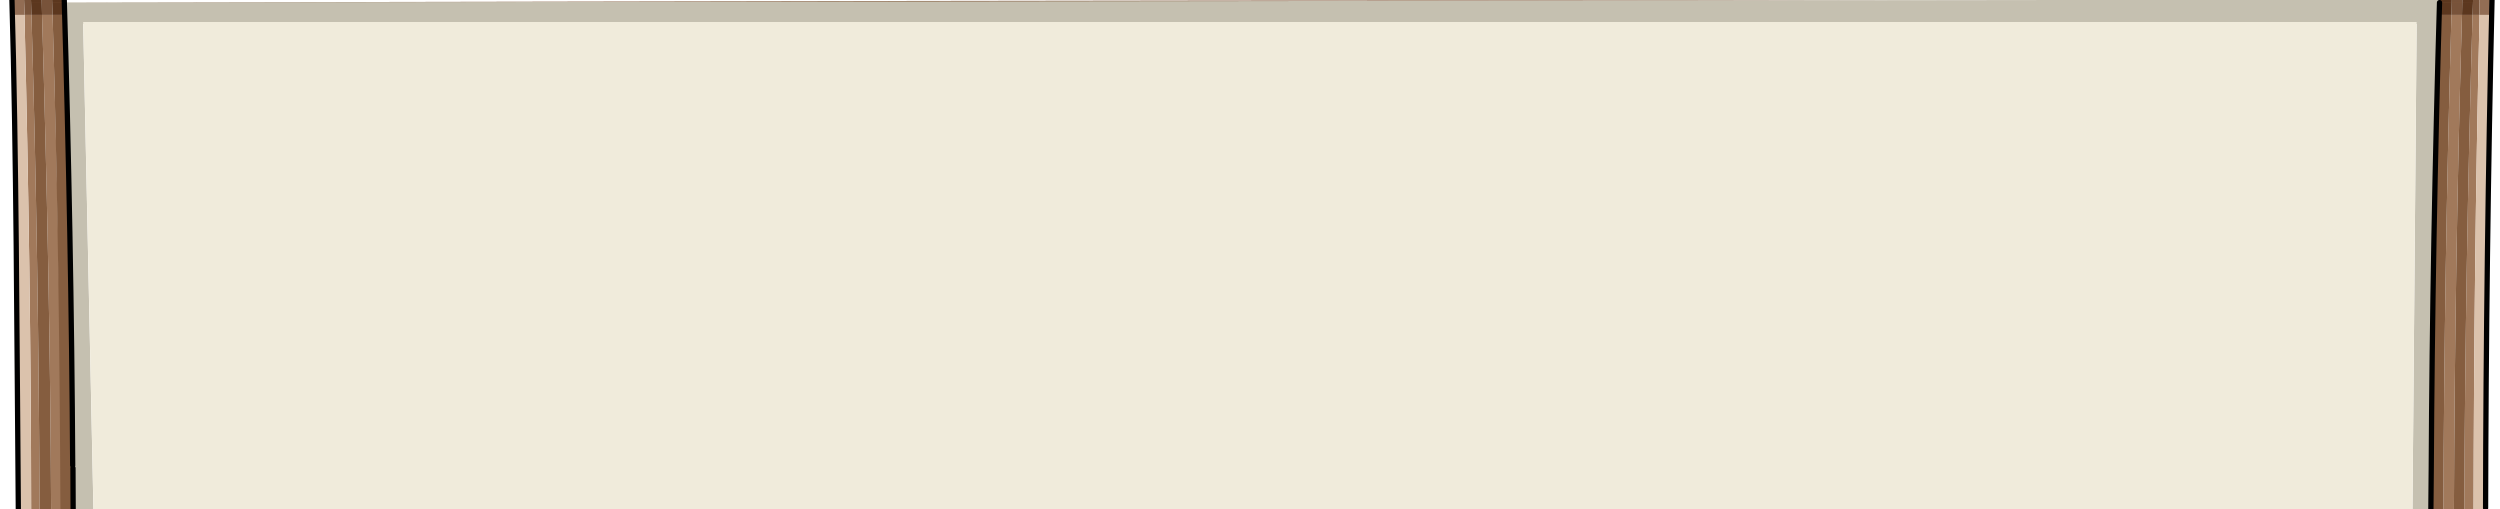
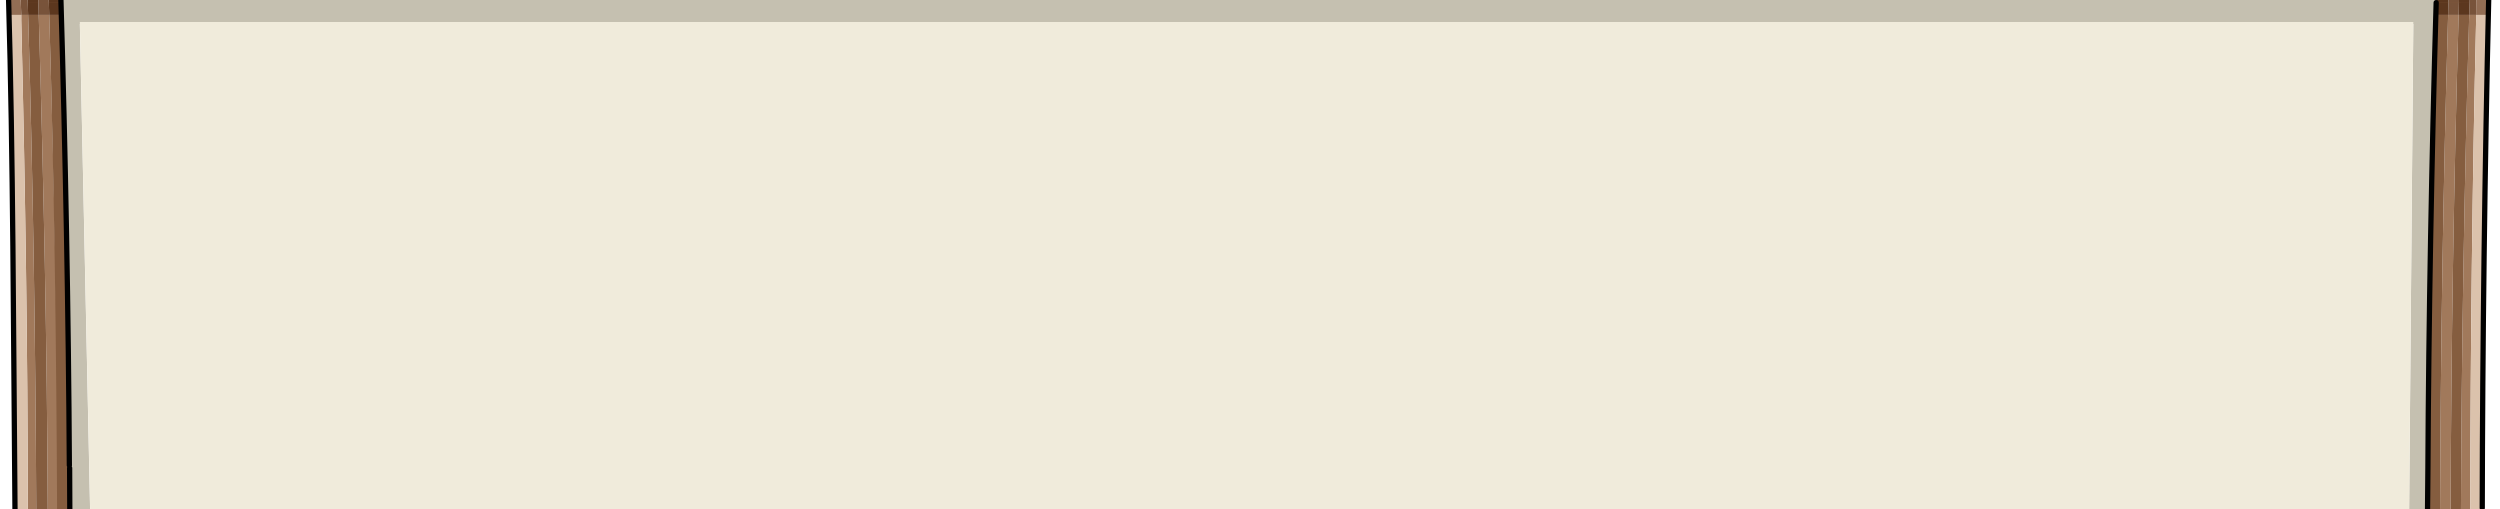
<svg xmlns="http://www.w3.org/2000/svg" height="144.55" width="710.95" version="1.1" id="svg28">
  <defs id="defs32" />
  <g transform="translate(-18.65,-14.25005)" id="g26">
-     <path d="m 718.8,18.5 h -3 l 0.1,-4.513 3,-0.439 L 718.8,18.5 m 3,0 0.139,-4.448 1.853,0.097 L 723.75,18.5 H 721.8 M 25.492,14.032 27.461,14.013 27.6,18.5 H 25.65 M 30.5,14.148 33.461,14.071 33.6,18.5 h -3" id="path2" style="fill:#78533a;fill-rule:evenodd;stroke:none" />
-     <path d="m 728.85,15 h -1.5 -1.5 m -7.05,3.5 0.1,-4.951 3.039,0.503 L 721.8,18.5 h -3 m -3,0 h -3.5 L 712.509,14.097 715.9,13.987 M 27.461,14.013 30.5,14.148 30.6,18.5 h -3 m 5.861,-4.429 3.481,-0.019 L 37.1,18.5 h -3.5" id="path4" style="fill:#5c371e;fill-rule:evenodd;stroke:none" />
-     <path d="m 722.082,159.09 -2.637,0.055 C 719.612,113.178 720.417,66.067 721.75,20 l 0.05,-1.5 h 1.95 V 20 c -1.1,46.867 -1.601,93.923 -1.668,139.09 m -5.582,4e-5 -3,-0.082 C 713.667,113.041 714.417,66.067 715.75,20 l 0.05,-1.5 h 3 l -0.05,1.5 c -1.333,46.033 -2.083,93.09 -2.25,139.09 m -680.666,0.082 -2.652,0.232 C 32.982,112.738 31.983,65.367 30.65,20 L 30.6,18.5 h 3 l 0.05,1.5 c 1.333,45.4 2.332,93.042 2.532,139.676 m -6.271,-0.619 -2.395,0.464 C 27.483,114.354 26.783,66.867 25.65,20 v -1.5 h 1.95 l 0.05,1.5 c 1.333,45.4 2.061,92.423 2.261,139.056 M 22.05,15 c 155.933,-0.112 0.35,0 0.35,0" id="path6" style="fill:#a1795b;fill-rule:evenodd;stroke:none" />
-     <path d="M 719.445,159.145 716.5,159.09 c 0.167,-46 0.917,-93.057 2.25,-139.09 l 0.05,-1.5 h 3 l -0.05,1.5 c -1.333,46.067 -2.138,93.178 -2.305,139.145 M 713.5,159.008 709.945,159.139 710.05,147.35 c 0.2,-41.667 0.933,-84.117 2.2,-127.35 l 0.05,-1.5 h 3.5 l -0.05,1.5 c -1.333,46.067 -2.083,93.041 -2.25,139.008 M 39.4,147.35 l 0.011,12.597 -3.577,-0.774 C 35.634,112.539 34.983,65.4 33.65,20 L 33.6,18.5 h 3.5 l 0.05,1.5 c 1.267,42.433 2.017,84.883 2.25,127.35 m -6.218,12.055 -3.271,-0.348 C 29.711,112.423 28.983,65.4 27.65,20 L 27.6,18.5 h 3 l 0.05,1.5 c 1.333,45.367 2.332,92.738 2.532,139.405 M 718.9,15 h -3 -3.5 -675.4 -3.5 -3 -3 -1.95 -3.15 c 436.544,-0.847 437.645,-0.871 703.45,0 h -2 -1.95 -3" id="path8" style="fill:#855d3f;fill-rule:evenodd;stroke:none" />
-     <path d="M 710.05,160.974 H 704.7 L 705.9,21.066 H 42.3 L 45.25,160.974 H 39.4 C 39.167,114.136 38.417,67.316 37.15,20.515 L 37.1,18.86 37,15 712.509,14.097 712.3,18.86 l -0.05,1.654 c -1.267,47.684 -2,94.504 -2.2,140.46" id="path10" style="fill:#c5c0b0;fill-rule:evenodd;stroke:none;stroke-width:1.05" />
-     <path d="M 727.331,14.11 727.25,18.5 h -3.5 l 0.042,-4.352 M 22.15,18.5 22.05,15 22.4,13.819 25.492,14.032 25.65,18.5 h -3.5" id="path12" style="fill:#926d54;fill-rule:evenodd;stroke:none" />
-     <path d="M 727.25,18.5 V 20 c -1.1,46.833 -1.711,93.835 -1.777,139.035 l -3.391,0.055 C 722.149,113.923 722.65,66.867 723.75,20 v -1.5 h 3.5 M 27.516,159.521 23.861,159.095 C 23.828,113.895 23.283,66.833 22.15,20 v -1.5 h 3.5 V 20 c 1.133,46.867 1.833,94.354 1.866,139.521" id="path14" style="fill:#dbc2ac;fill-rule:evenodd;stroke:none" />
-     <path d="M 704.7,160.049 H 45.25 L 42.3,20.5 h 663.6 l -1.2,139.549" id="path16" style="fill:#f0ebdb;fill-rule:evenodd;stroke:none;stroke-width:1.049" />
-     <path d="m 727.331,14.11 c -1.1,46.833 -1.764,99.397 -1.831,144.597 M 709.945,158.926 710.05,147.35 m -670.65,0 0.05,11.784 m -15.589,-0.039 C 23.412,107.666 23.331,59.143 22.05,14.303 M 712.4,15 c -1.267,43.233 -2.15,90.683 -2.35,132.35 M 36.923,14.245 c 1.267,42.433 2.167,89.883 2.4,132.35" id="path24" style="fill:none;stroke:#000000;stroke-width:1.5;stroke-linecap:round;stroke-linejoin:round" />
+     <path d="m 717.85,18.5 h -3 l 0.1,-4.513 3,-0.439 -0.1,4.951 m 3,0 0.139,-4.448 1.853,0.097 L 722.8,18.5 h -1.95 M 24.542,14.032 26.511,14.013 26.65,18.5 h -1.95 m 4.85,-4.352 2.961,-0.077 L 32.65,18.5 h -3" id="path2" style="fill:#78533a;fill-rule:evenodd;stroke:none" />
+     <path d="m 727.9,15 h -1.5 -1.5 m -7.05,3.5 0.1,-4.951 3.039,0.503 L 720.85,18.5 h -3 m -3,0 h -3.5 l 0.209,-4.403 3.391,-0.109 m -688.439,0.026 3.039,0.135 0.1,4.352 h -3 m 5.861,-4.429 3.481,-0.019 L 36.15,18.5 h -3.5" id="path4" style="fill:#5c371e;fill-rule:evenodd;stroke:none" />
+     <path d="m 721.132,159.09 -2.637,0.055 C 718.662,113.178 719.467,66.067 720.8,20 l 0.05,-1.5 h 1.95 V 20 c -1.1,46.867 -1.601,93.923 -1.668,139.09 m -5.582,4e-5 -3,-0.082 C 712.717,113.041 713.467,66.067 714.8,20 l 0.05,-1.5 h 3 l -0.05,1.5 c -1.333,46.033 -2.083,93.09 -2.25,139.09 m -680.666,0.082 -2.652,0.232 C 32.032,112.738 31.034,65.367 29.7,20 l -0.05,-1.5 h 3 l 0.05,1.5 c 1.333,45.4 2.332,93.042 2.532,139.676 m -6.271,-0.619 -2.395,0.464 C 26.533,114.354 25.834,66.867 24.7,20 v -1.5 h 1.95 l 0.05,1.5 c 1.333,45.4 2.061,92.423 2.261,139.056 M 21.1,15 c 155.933,-0.112 0.35,0 0.35,0" id="path6" style="fill:#a1795b;fill-rule:evenodd;stroke:none" />
+     <path d="m 718.495,159.145 -2.945,-0.055 c 0.167,-46 0.917,-93.057 2.25,-139.09 l 0.05,-1.5 h 3 l -0.05,1.5 c -1.333,46.067 -2.138,93.178 -2.305,139.145 m -5.945,-0.137 -3.555,0.131 0.105,-11.789 c 0.2,-41.667 0.933,-84.117 2.2,-127.35 l 0.05,-1.5 h 3.5 l -0.05,1.5 c -1.333,46.067 -2.083,93.041 -2.25,139.008 M 38.45,147.35 l 0.011,12.597 -3.577,-0.774 C 34.684,112.539 34.034,65.4 32.7,20 l -0.05,-1.5 h 3.5 l 0.05,1.5 c 1.267,42.433 2.017,84.883 2.25,127.35 m -6.218,12.055 -3.271,-0.348 C 28.761,112.423 28.034,65.4 26.7,20 l -0.05,-1.5 h 3 l 0.05,1.5 c 1.333,45.367 2.332,92.738 2.532,139.405 M 717.95,15 h -3 -3.5 -675.4 -3.5 -3 -3 -1.95 -3.15 C 457.994,14.153 459.096,14.129 724.9,15 h -2 -1.95 -3" id="path8" style="fill:#855d3f;fill-rule:evenodd;stroke:none" />
+     <path d="m 709.1,160.974 h -5.35 l 1.2,-139.908 H 41.35 l 2.95,139.908 h -5.85 c -0.233,-46.838 -0.983,-93.658 -2.25,-140.46 l -0.05,-1.654 -0.158,-4.809 675.568,0.045 -0.209,4.763 -0.05,1.654 c -1.267,47.684 -2,94.504 -2.2,140.46" id="path10" style="fill:#c5c0b0;fill-rule:evenodd;stroke:none;stroke-width:1.05" />
+     <path d="M 726.381,14.11 726.3,18.5 h -3.5 l 0.042,-4.352 M 21.2,18.5 l -0.1,-3.5 0.35,-1.181 3.092,0.213 L 24.7,18.5 h -3.5" id="path12" style="fill:#926d54;fill-rule:evenodd;stroke:none" />
+     <path d="M 726.3,18.5 V 20 c -1.1,46.833 -1.711,93.835 -1.777,139.035 l -3.391,0.055 C 721.199,113.923 721.7,66.867 722.8,20 v -1.5 h 3.5 M 26.566,159.521 22.911,159.095 C 22.878,113.895 22.334,66.833 21.2,20 v -1.5 h 3.5 V 20 c 1.133,46.867 1.833,94.354 1.866,139.521" id="path14" style="fill:#dbc2ac;fill-rule:evenodd;stroke:none" />
+     <path d="M 703.75,160.049 H 44.3 L 41.35,20.5 H 704.95 l -1.2,139.549" id="path16" style="fill:#f0ebdb;fill-rule:evenodd;stroke:none;stroke-width:1.049" />
+     <path d="m 726.381,14.11 c -1.1,46.833 -1.764,99.397 -1.831,144.597 m -15.555,0.219 0.105,-11.576 m -670.65,0 0.05,11.784 m -15.589,-0.039 C 22.462,107.666 22.381,59.143 21.1,14.303 M 711.45,15 c -1.267,43.233 -2.15,90.683 -2.35,132.35 M 35.973,14.245 c 1.267,42.433 2.167,89.883 2.4,132.35" id="path24" style="fill:none;stroke:#000000;stroke-width:1.5;stroke-linecap:round;stroke-linejoin:round" />
  </g>
</svg>
